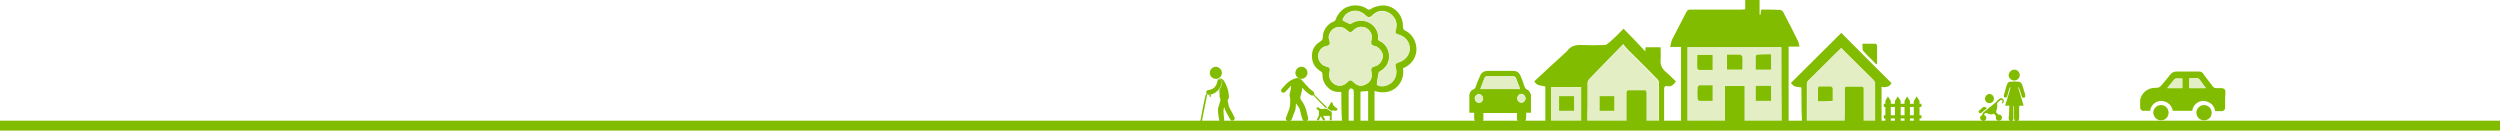
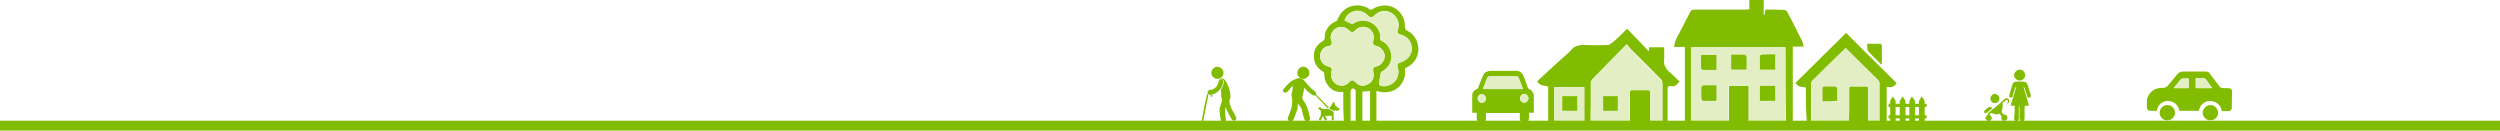
<svg xmlns="http://www.w3.org/2000/svg" version="1.1" id="Layer_1" x="0px" y="0px" viewBox="0 0 783 41" style="enable-background:new 0 0 783 41;" xml:space="preserve">
  <style type="text/css">
	.st0{fill:#82BC00;}
	.st1{fill:#E3EEC5;}
</style>
  <g>
    <g>
      <g>
-         <path class="st0" d="M405.9,32.4c0,0.5-0.1,0.9-0.1,1.4c0,0.2-0.1,0.4-0.1,0.6c-0.4,1-0.8,2-1.1,2.9c-0.1,0.4-0.4,0.6-0.8,0.7     c-0.7,0.1-1.3-0.5-1-1.2c0.2-0.5,0.4-1.1,0.6-1.6c0.5-1.1,0.7-2.2,0.7-3.4c0-0.2,0-0.3,0-0.5c0-0.3,0-0.6-0.1-0.9     c-0.1-0.2-0.1-0.6-0.1-0.8c0.2-0.9,0.4-1.7,0.5-2.6c0,0-0.1,0-0.1-0.1c-0.4,0.5-0.9,0.9-1.3,1.4c-0.2,0.2-0.3,0.4-0.5,0.5     c-0.3,0.3-0.7,0.3-1,0.1c-0.3-0.2-0.4-0.7-0.1-1c1.1-1.3,2.2-2.6,3.9-3.2c1.2-0.5,1.9-0.3,2.7,0.7c0.7,0.8,1.4,1.6,2.2,2.4     c0.3,0.3,0.7,0.5,1,0.8c0.3,0.2,0.5,0.5,0.4,0.9c0,0.1,0.1,0.2,0.2,0.3c1.2,1.2,2.4,2.5,3.7,3.7l0.1,0.1     c-0.1,0.1-0.2,0.2-0.3,0.3c-0.4-0.4-0.8-0.7-1.1-1.1c-0.9-0.9-1.8-1.8-2.7-2.8c-0.1-0.1-0.2-0.2-0.4-0.1c-0.2,0-0.5,0-0.7-0.2     c-0.9-0.6-1.7-1.2-2.3-2c0-0.1-0.1-0.1-0.1-0.2c0,0-0.1,0-0.1,0.1c-0.2,0.9-0.3,1.7-0.6,2.6c-0.1,0.4,0,0.8,0.2,1.1     c1,1.3,1.6,2.8,1.9,4.4c0.1,0.4,0.2,0.7,0.3,1.1c0.1,0.6-0.1,1-0.6,1.2c-0.5,0.1-1-0.1-1.2-0.7c-0.3-0.9-0.5-1.7-0.7-2.6     C407.1,33.8,406.4,33.1,405.9,32.4C406,32.4,406,32.4,405.9,32.4z" />
-         <path class="st0" d="M416.5,36.3c-0.7,0-1.4,0-2.1,0c0.2,0.3,0.3,0.6,0.5,0.9c0.1,0.2,0.1,0.4-0.1,0.5s-0.4,0-0.5-0.2     c-0.2-0.3-0.4-0.7-0.6-1.1c-0.2,0.4-0.4,0.7-0.5,1c-0.1,0.2-0.3,0.4-0.5,0.3c-0.3-0.1-0.2-0.4-0.1-0.6c0-0.1,0.1-0.1,0.1-0.2     c0.5-0.6,0.4-1.4,0.4-2.1c0-0.1-0.1-0.2-0.2-0.3c-0.2-0.1-0.4-0.3-0.5-0.4c-0.1-0.1-0.1-0.3,0-0.4c0-0.1,0.3,0,0.4-0.1     c0,0,0,0,0.1,0c0.4,0.5,1,0.6,1.6,0.5c1-0.2,1.7,0.4,2.5,0.9c0.1,0,0.1,0.2,0.1,0.2c0,0.7,0,1.4,0,2.1c0,0.2-0.1,0.4-0.3,0.4     c-0.3,0-0.4-0.2-0.3-0.4C416.5,37,416.5,36.7,416.5,36.3z" />
-         <path class="st0" d="M407.6,20.9c1,0,1.9,0.8,1.9,1.9c0,1-0.9,1.9-1.9,1.9s-1.9-0.9-1.9-1.9C405.8,21.7,406.6,20.9,407.6,20.9z" />
-         <path class="st0" d="M417.2,34.8c-0.5-0.3-1-0.6-1.5-0.8c0.2-0.3,0.4-0.6,0.6-0.9c0.2-0.3,0.3-0.6,0.5-0.9     c0.1-0.1,0.2-0.2,0.3-0.2c0.1,0,0.3,0.2,0.3,0.3c0,0.7,0.5,1,1,1.4c0.2,0.2,0.6,0.2,0.5,0.6c-0.1,0.3-0.4,0.4-0.8,0.4H418     C417.6,34.5,417.4,34.5,417.2,34.8z" />
+         <path class="st0" d="M406.5,32.4c0,0.5-0.1,0.9-0.1,1.4c0,0.2-0.1,0.4-0.1,0.6c-0.4,1-0.8,2-1.1,2.9c-0.1,0.4-0.4,0.6-0.8,0.7     c-0.7,0.1-1.3-0.5-1-1.2c0.2-0.5,0.4-1.1,0.6-1.6c0.5-1.1,0.7-2.2,0.7-3.4c0-0.2,0-0.3,0-0.5c0-0.3,0-0.6-0.1-0.9     c-0.1-0.2-0.1-0.6-0.1-0.8c0.2-0.9,0.4-1.7,0.5-2.6c0,0-0.1,0-0.1-0.1c-0.4,0.5-0.9,0.9-1.3,1.4c-0.2,0.2-0.3,0.4-0.5,0.5     c-0.3,0.3-0.7,0.3-1,0.1c-0.3-0.2-0.4-0.7-0.1-1c1.1-1.3,2.2-2.6,3.9-3.2c1.2-0.5,1.9-0.3,2.7,0.7c0.7,0.8,1.4,1.6,2.2,2.4     c0.3,0.3,0.7,0.5,1,0.8c0.3,0.2,0.5,0.5,0.4,0.9c0,0.1,0.1,0.2,0.2,0.3c1.2,1.2,2.4,2.5,3.7,3.7l0.1,0.1     c-0.1,0.1-0.2,0.2-0.3,0.3c-0.4-0.4-0.8-0.7-1.1-1.1c-0.9-0.9-1.8-1.8-2.7-2.8c-0.1-0.1-0.2-0.2-0.4-0.1c-0.2,0-0.5,0-0.7-0.2     c-0.9-0.6-1.7-1.2-2.3-2c0-0.1-0.1-0.1-0.1-0.2c0,0-0.1,0-0.1,0.1c-0.2,0.9-0.3,1.7-0.6,2.6c-0.1,0.4,0,0.8,0.2,1.1     c1,1.3,1.6,2.8,1.9,4.4c0.1,0.4,0.2,0.7,0.3,1.1c0.1,0.6-0.1,1-0.6,1.2c-0.5,0.1-1-0.1-1.2-0.7c-0.3-0.9-0.5-1.7-0.7-2.6     C407.7,33.8,407,33.1,406.5,32.4C406.6,32.4,406.6,32.4,406.5,32.4z" />
+         <path class="st0" d="M417.1,36.3c-0.7,0-1.4,0-2.1,0c0.2,0.3,0.3,0.6,0.5,0.9c0.1,0.2,0.1,0.4-0.1,0.5c-0.2,0.1-0.4,0-0.5-0.2     c-0.2-0.3-0.4-0.7-0.6-1.1c-0.2,0.4-0.4,0.7-0.5,1c-0.1,0.2-0.3,0.4-0.5,0.3c-0.3-0.1-0.2-0.4-0.1-0.6c0-0.1,0.1-0.1,0.1-0.2     c0.5-0.6,0.4-1.4,0.4-2.1c0-0.1-0.1-0.2-0.2-0.3c-0.2-0.1-0.4-0.3-0.5-0.4c-0.1-0.1-0.1-0.3,0-0.4c0-0.1,0.3,0,0.4-0.1     c0,0,0,0,0.1,0c0.4,0.5,1,0.6,1.6,0.5c1-0.2,1.7,0.4,2.5,0.9c0.1,0,0.1,0.2,0.1,0.2c0,0.7,0,1.4,0,2.1c0,0.2-0.1,0.4-0.3,0.4     c-0.3,0-0.4-0.2-0.3-0.4C417.1,37,417.1,36.7,417.1,36.3z" />
+         <path class="st0" d="M408.2,20.9c1,0,1.9,0.8,1.9,1.9c0,1-0.9,1.9-1.9,1.9c-1,0-1.9-0.9-1.9-1.9     C406.4,21.7,407.2,20.9,408.2,20.9z" />
+         <path class="st0" d="M417.8,34.8c-0.5-0.3-1-0.6-1.5-0.8c0.2-0.3,0.4-0.6,0.6-0.9c0.2-0.3,0.3-0.6,0.5-0.9     c0.1-0.1,0.2-0.2,0.3-0.2c0.1,0,0.3,0.2,0.3,0.3c0,0.7,0.5,1,1,1.4c0.2,0.2,0.6,0.2,0.5,0.6c-0.1,0.3-0.4,0.4-0.8,0.4h-0.1     C418.2,34.5,418,34.5,417.8,34.8z" />
      </g>
      <g>
-         <path class="st0" d="M564.2,27.4c-2.3-0.3-2.3-0.3-3.3-1.4c5.2-5.2,10.6-10.5,15.8-15.7c5.1,5.2,10.4,10.4,15.7,15.7     c-0.5,1.1-1.6,1.5-3.1,1.2c0,3.8,0,7.4,0,11.1c-8.3,0-16.6,0-24.9,0C564.2,34.7,564.2,31.1,564.2,27.4z M577.7,38.6     c0-0.4,0-2.7,0-3.1c0-2.5,0-5.1,0-7.6c0-0.6,0.2-0.9,0.8-0.8c1.5,0,3,0,4.6,0c0.5,0,0.6,0.2,0.6,0.7c0,2.4,0,4.8,0,7.2     c0,0.6,0,3.1,0,3.7c1.3,0,2.4,0,3.5,0c0-3.6,0-9.1,0-12.6c0-0.3-0.3-0.7-0.5-1c-3.1-3.2-6.3-6.3-9.5-9.4     c-0.2-0.2-0.4-0.4-0.6-0.6c-3.4,3.5-6.9,6.9-10.4,10.3c-0.2,0.2-0.2,0.6-0.3,0.9c0,1.8,0,3.6,0,5.3s0,5.4,0,7.1     C569.9,38.6,573.6,38.6,577.7,38.6z" />
-         <path class="st0" d="M587.6,20.1c-1.3-1.4-2.8-2.7-4-4.1c-0.4-0.5-0.2-1.4-0.3-2.3c1.5,0,2.9,0,4.2,0c0.1,0,0.4,0.4,0.4,0.6     c0,1.9,0,3.8,0,5.7C587.8,20.1,587.7,20.1,587.6,20.1z" />
-         <path class="st1" d="M577.7,38.6c-3.9,0-7.7,0-11.7,0c0-1.7,0-5.4,0-7.1c0-1.8,0-3.6,0-5.3c0-0.3,0.1-0.7,0.3-0.9     c3.4-3.4,6.8-6.9,10.4-10.3c0.3,0.2,0.5,0.4,0.6,0.6c3.1,3.1,6.3,6.3,9.5,9.4c0.3,0.3,0.5,0.6,0.5,1c0,3.5,0,9,0,12.6     c-1.2,0-2.3,0-3.5,0c0-0.5,0-3.1,0-3.7c0-2.4,0-4.8,0-7.2c0-0.5-0.2-0.7-0.6-0.7c-1.5,0-3.1,0-4.6,0c-0.7,0-0.8,0.2-0.8,0.8     c0,2.5,0,5.1,0,7.6C577.7,35.9,577.7,38.2,577.7,38.6z M569.4,31.7c1.6,0,3.1,0,4.6,0c0-1.4,0-2.7,0-4c0-0.2-0.4-0.5-0.6-0.5     c-1.1-0.1-2.3,0-3.4,0c-0.5,0-0.6,0.2-0.6,0.7C569.4,29,569.4,30.3,569.4,31.7z" />
-         <path class="st0" d="M569.4,31.7c0-1.3,0-2.6,0-3.9c0-0.5,0.1-0.7,0.6-0.7c1.1,0,2.3,0,3.4,0c0.2,0,0.5,0.3,0.6,0.5     c0,1.3,0,2.6,0,4C572.5,31.7,571,31.7,569.4,31.7z" />
+         <path class="st0" d="M565.6,27.4c-2.3-0.3-2.3-0.3-3.3-1.4c5.2-5.2,10.7-10.5,15.9-15.7c5.1,5.2,10.5,10.4,15.8,15.7     c-0.5,1.1-1.6,1.5-3.1,1.2c0,3.8,0,7.4,0,11.1c-8.3,0-16.7,0-25,0C565.6,34.7,565.6,31.1,565.6,27.4z M579.1,38.6     c0-0.4,0-2.7,0-3.1c0-2.5,0-5.1,0-7.6c0-0.6,0.2-0.9,0.8-0.8c1.5,0,3,0,4.6,0c0.5,0,0.6,0.2,0.6,0.7c0,2.4,0,4.8,0,7.2     c0,0.6,0,3.1,0,3.7c1.3,0,2.4,0,3.5,0c0-3.6,0-9.1,0-12.6c0-0.3-0.3-0.7-0.5-1c-3.1-3.2-6.3-6.3-9.5-9.4     c-0.2-0.2-0.4-0.4-0.6-0.6c-3.4,3.5-6.9,6.9-10.5,10.3c-0.2,0.2-0.2,0.6-0.3,0.9c0,1.8,0,3.6,0,5.3s0,5.4,0,7.1     C571.3,38.6,575,38.6,579.1,38.6z" />
+         <path class="st0" d="M589.1,20.1c-1.3-1.4-2.8-2.7-4-4.1c-0.4-0.5-0.2-1.4-0.3-2.3c1.5,0,2.9,0,4.2,0c0.1,0,0.4,0.4,0.4,0.6     c0,1.9,0,3.8,0,5.7C589.3,20.1,589.2,20.1,589.1,20.1z" />
+         <path class="st1" d="M579.1,38.6c-3.9,0-7.7,0-11.8,0c0-1.7,0-5.4,0-7.1c0-1.8,0-3.6,0-5.3c0-0.3,0.1-0.7,0.3-0.9     c3.4-3.4,6.8-6.9,10.5-10.3c0.3,0.2,0.5,0.4,0.6,0.6c3.1,3.1,6.3,6.3,9.5,9.4c0.3,0.3,0.5,0.6,0.5,1c0,3.5,0,9,0,12.6     c-1.2,0-2.3,0-3.5,0c0-0.5,0-3.1,0-3.7c0-2.4,0-4.8,0-7.2c0-0.5-0.2-0.7-0.6-0.7c-1.5,0-3.1,0-4.6,0c-0.7,0-0.8,0.2-0.8,0.8     c0,2.5,0,5.1,0,7.6C579.1,35.9,579.1,38.2,579.1,38.6z M570.8,31.7c1.6,0,3.1,0,4.6,0c0-1.4,0-2.7,0-4c0-0.2-0.4-0.5-0.6-0.5     c-1.1-0.1-2.3,0-3.4,0c-0.5,0-0.6,0.2-0.6,0.7C570.8,29,570.8,30.3,570.8,31.7z" />
+         <path class="st0" d="M570.8,31.7c0-1.3,0-2.6,0-3.9c0-0.5,0.1-0.7,0.6-0.7c1.1,0,2.3,0,3.4,0c0.2,0,0.5,0.3,0.6,0.5     c0,1.3,0,2.6,0,4C573.9,31.7,572.4,31.7,570.8,31.7z" />
      </g>
      <g>
-         <path class="st0" d="M508.5,9c2.3,2.3,4.5,4.6,6.8,7.1c0-0.5,0.1-0.9,0.1-1.3c1.5,0,3,0,4.7,0c0,1.3,0.1,2.6,0,3.9     c-0.2,1.6,0.5,2.8,1.6,3.8c1.1,0.9,2.1,2,3.2,3c-0.7,1-1.4,1.7-2.6,1.5c-0.9-0.2-1.1,0.2-1.1,1.1c0,3.4,0,6.8,0,10.2     c0,0.1,0,0.2,0,0.4c-12.4,0-24.7,0-37.2,0c0-3.9,0-7.7,0-11.6c-2.6-0.5-2.6-0.5-3.5-1.6c3.3-3.1,6.7-6.2,10.1-9.3     c0.1-0.1,0.1-0.1,0.2-0.2c1.1-1.6,2.7-2,4.6-1.9c2.4,0.1,4.8,0.1,7.1,0c0.4,0,0.8-0.2,1-0.4C505.3,12.3,506.8,10.7,508.5,9z      M497.2,38.9c4.1,0,8.1,0,12.2,0c0-2.7,0-7.3,0-9.9c0-0.7,0.2-0.9,0.9-0.9c1.5,0,3.1,0.1,4.6,0c0.7,0,0.9,0.3,0.9,0.9     c0,2.2,0,4.3,0,6.5c0,0.4,0,2.9,0,3.3c1.3,0,2.5,0,3.8,0c0-0.3,0-2.6,0-2.9c0-3.3,0-6.6,0-9.9c0-0.5-0.3-1-0.6-1.3     c-3-3.1-6.1-6.1-9.1-9.1c-0.5-0.5-0.9-1-1.5-1.8c-3.6,3.7-7.1,7.3-10.6,10.9c-0.3,0.3-0.5,0.8-0.5,1.1c0,2.3,0,4.6,0,6.9     C497.2,34.2,497.2,37.5,497.2,38.9z M495.2,38.9c0-3.2,0-8.4,0-11.6c-3.1,0-6.2,0-9.4,0c0,3.2,0,8.4,0,11.6     C489,38.9,492.1,38.9,495.2,38.9z" />
-         <path class="st1" d="M497.2,38.9c0-1.4,0-4.7,0-6c0-2.3,0-4.6,0-6.9c0-0.4,0.2-0.9,0.5-1.1c3.4-3.6,6.9-7.1,10.6-10.9     c0.6,0.7,1,1.3,1.5,1.8c3,3,6.1,6.1,9.1,9.1c0.3,0.3,0.6,0.9,0.6,1.3c0,3.3,0,6.6,0,9.9c0,0.3,0,2.5,0,2.9c-1.3,0-2.5,0-3.8,0     c0-0.5,0-2.9,0-3.3c0-2.2,0-4.3,0-6.5c0-0.7-0.2-1-0.9-0.9c-1.5,0-3.1,0-4.6,0c-0.7,0-0.9,0.2-0.9,0.9c0,2.6,0,7.2,0,9.9     C505.4,38.9,501.5,38.9,497.2,38.9z M505.6,34.7c0-1.6,0-3.1,0-4.6c-1.6,0-3.1,0-4.6,0c0,1.6,0,3.1,0,4.6     C502.6,34.7,504.1,34.7,505.6,34.7z" />
-         <path class="st1" d="M495.2,38.9c-3.1,0-6.2,0-9.4,0c0-3.2,0-8.4,0-11.6c3.1,0,6.2,0,9.4,0C495.2,30.6,495.2,35.7,495.2,38.9z      M488.3,34.7c1.6,0,3.1,0,4.7,0c0-1.6,0-3.1,0-4.6c-1.6,0-3.1,0-4.7,0C488.3,31.6,488.3,33.1,488.3,34.7z" />
-         <path class="st0" d="M505.6,34.7c-1.5,0-3,0-4.6,0c0-1.5,0-3,0-4.6c1.5,0,3,0,4.6,0C505.6,31.6,505.6,33.1,505.6,34.7z" />
-         <path class="st0" d="M488.3,34.7c0-1.6,0-3,0-4.6c1.6,0,3.1,0,4.7,0c0,1.5,0,3,0,4.6C491.4,34.7,489.8,34.7,488.3,34.7z" />
+         <path class="st0" d="M509.6,9c2.3,2.3,4.5,4.6,6.8,7.1c0-0.5,0.1-0.9,0.1-1.3c1.5,0,3,0,4.7,0c0,1.3,0.1,2.6,0,3.9     c-0.2,1.6,0.5,2.8,1.6,3.8c1.1,0.9,2.1,2,3.2,3c-0.7,1-1.4,1.7-2.6,1.5c-0.9-0.2-1.1,0.2-1.1,1.1c0,3.4,0,6.8,0,10.2     c0,0.1,0,0.2,0,0.4c-12.5,0-24.8,0-37.4,0c0-3.9,0-7.7,0-11.6c-2.6-0.5-2.6-0.5-3.5-1.6c3.3-3.1,6.7-6.2,10.2-9.3     c0.1-0.1,0.1-0.1,0.2-0.2c1.1-1.6,2.7-2,4.6-1.9c2.4,0.1,4.8,0.1,7.1,0c0.4,0,0.8-0.2,1-0.4C506.4,12.3,507.9,10.7,509.6,9z      M498.2,38.9c4.1,0,8.1,0,12.3,0c0-2.7,0-7.3,0-9.9c0-0.7,0.2-0.9,0.9-0.9c1.5,0,3.1,0.1,4.6,0c0.7,0,0.9,0.3,0.9,0.9     c0,2.2,0,4.3,0,6.5c0,0.4,0,2.9,0,3.3c1.3,0,2.5,0,3.8,0c0-0.3,0-2.6,0-2.9c0-3.3,0-6.6,0-9.9c0-0.5-0.3-1-0.6-1.3     c-3-3.1-6.1-6.1-9.1-9.1c-0.5-0.5-0.9-1-1.5-1.8c-3.6,3.7-7.1,7.3-10.7,10.9c-0.3,0.3-0.5,0.8-0.5,1.1c0,2.3,0,4.6,0,6.9     C498.2,34.2,498.2,37.5,498.2,38.9z M496.2,38.9c0-3.2,0-8.4,0-11.6c-3.1,0-6.2,0-9.4,0c0,3.2,0,8.4,0,11.6     C490,38.9,493.1,38.9,496.2,38.9z" />
+         <path class="st1" d="M498.2,38.9c0-1.4,0-4.7,0-6c0-2.3,0-4.6,0-6.9c0-0.4,0.2-0.9,0.5-1.1c3.4-3.6,6.9-7.1,10.7-10.9     c0.6,0.7,1,1.3,1.5,1.8c3,3,6.1,6.1,9.1,9.1c0.3,0.3,0.6,0.9,0.6,1.3c0,3.3,0,6.6,0,9.9c0,0.3,0,2.5,0,2.9c-1.3,0-2.5,0-3.8,0     c0-0.5,0-2.9,0-3.3c0-2.2,0-4.3,0-6.5c0-0.7-0.2-1-0.9-0.9c-1.5,0-3.1,0-4.6,0c-0.7,0-0.9,0.2-0.9,0.9c0,2.6,0,7.2,0,9.9     C506.5,38.9,502.6,38.9,498.2,38.9z M506.7,34.7c0-1.6,0-3.1,0-4.6c-1.6,0-3.1,0-4.6,0c0,1.6,0,3.1,0,4.6     C503.7,34.7,505.2,34.7,506.7,34.7z" />
+         <path class="st1" d="M496.2,38.9c-3.1,0-6.2,0-9.4,0c0-3.2,0-8.4,0-11.6c3.1,0,6.2,0,9.4,0C496.2,30.6,496.2,35.7,496.2,38.9z      M489.3,34.7c1.6,0,3.1,0,4.7,0c0-1.6,0-3.1,0-4.6c-1.6,0-3.1,0-4.7,0C489.3,31.6,489.3,33.1,489.3,34.7z" />
+         <path class="st0" d="M506.7,34.7c-1.5,0-3,0-4.6,0c0-1.5,0-3,0-4.6c1.5,0,3,0,4.6,0C506.7,31.6,506.7,33.1,506.7,34.7z" />
+         <path class="st0" d="M489.3,34.7c0-1.6,0-3,0-4.6c1.6,0,3.1,0,4.7,0c0,1.5,0,3,0,4.6C492.4,34.7,490.8,34.7,489.3,34.7z" />
      </g>
      <g>
-         <path class="st0" d="M526.5,38.2c0-7.8,0-15.6,0-23.5c-1.1,0-2.1,0-3.4,0c0.2-0.9,0.3-1.6,0.6-2.3c1.5-2.9,3-5.8,4.5-8.7     c0.3-0.5,0.6-0.7,1.2-0.7c5.2,0,10.5,0,15.7,0c0.5,0,1,0,1.5-0.1c0-1,0-1.9,0-2.9c1.5,0,2.9,0,4.5,0c0,1.5,0,3.1,0,4.6     c0.1,0,0.2,0,0.3,0c0-0.3,0.1-0.7,0.1-1c0-0.5,0.2-0.7,0.7-0.6c1.8,0,3.5,0,5.3,0.1c0.3,0,0.7,0.3,0.9,0.5c1.6,3,3.2,6.1,4.7,9.2     c0.3,0.5,0.3,1.1,0.5,1.8c-1.2,0-2.3,0-3.4,0c0,7.9,0,15.7,0,23.5C548.9,38.2,537.8,38.2,526.5,38.2z M557.9,14.8     c-9.9,0-19.5,0-29.3,0c0,7.1,0,16.2,0,23.3c3.8,0,7.6,0,11.6,0c0-3.1,0-8.2,0-11.2c2.1,0,4.2,0,6.3,0c0,3.1,0,8.2,0,11.3     c3.8,0,7.6,0,11.5,0C557.9,31,557.9,21.9,557.9,14.8z" />
-         <path class="st1" d="M557.9,14.8c0,7.1,0,16.2,0,23.4c-3.8,0-7.6,0-11.5,0c0-3.1,0-8.2,0-11.3c-2.1,0-4.1,0-6.3,0     c0,3,0,8.1,0,11.2c-3.9,0-7.7,0-11.6,0c0-7.1,0-16.2,0-23.3C538.3,14.8,548,14.8,557.9,14.8z M549.9,31.6c1.6,0,3.2,0,4.8,0     c0-1.6,0-3.2,0-4.7c-1.6,0-3.2,0-4.8,0C549.9,28.4,549.9,29.9,549.9,31.6z M554.7,17c-1.5,0-2.9,0-4.3,0c-0.2,0-0.5,0.3-0.5,0.4     c0,1.4,0,2.9,0,4.3c1.7,0,3.3,0,4.8,0C554.7,20.2,554.7,18.7,554.7,17z M540.9,21.8c1.6,0,3.2,0,4.8,0c0-1.4,0-2.7,0-4.1     c0-0.2-0.4-0.6-0.7-0.6c-1.4-0.1-2.7,0-4.1,0C540.9,18.7,540.9,20.2,540.9,21.8z M536.4,21.9c0-1.6,0-3.1,0-4.7     c-1.6,0-3.2,0-4.8,0c0,1.5,0,2.8,0,4.2c0,0.2,0.4,0.5,0.6,0.5C533.6,21.9,535,21.9,536.4,21.9z M536.4,31.6c0-1.7,0-3.3,0-4.9     c-1.5,0-2.8,0-4.2,0c-0.2,0-0.5,0.4-0.5,0.6c-0.1,1.2-0.1,2.5,0,3.7c0,0.2,0.4,0.6,0.6,0.6C533.6,31.7,535,31.6,536.4,31.6z" />
-         <path class="st0" d="M549.9,31.6c0-1.6,0-3.1,0-4.7c1.6,0,3.1,0,4.8,0c0,1.5,0,3.1,0,4.7C553.1,31.6,551.5,31.6,549.9,31.6z" />
-         <path class="st0" d="M554.7,17c0,1.6,0,3.2,0,4.8c-1.6,0-3.1,0-4.8,0c0-1.4,0-2.9,0-4.3c0-0.1,0.3-0.4,0.5-0.4     C551.8,17,553.2,17,554.7,17z" />
-         <path class="st0" d="M540.9,21.8c0-1.6,0-3.1,0-4.7c1.4,0,2.8,0,4.1,0c0.2,0,0.6,0.4,0.7,0.6c0.1,1.3,0,2.7,0,4.1     C544.1,21.8,542.6,21.8,540.9,21.8z" />
-         <path class="st0" d="M536.4,21.9c-1.5,0-2.8,0-4.2,0c-0.2,0-0.6-0.3-0.6-0.5c-0.1-1.4,0-2.8,0-4.2c1.7,0,3.2,0,4.8,0     C536.4,18.7,536.4,20.2,536.4,21.9z" />
-         <path class="st0" d="M536.4,31.6c-1.4,0-2.8,0-4.1,0c-0.2,0-0.6-0.4-0.6-0.6c-0.1-1.2-0.1-2.5,0-3.7c0-0.2,0.4-0.5,0.5-0.6     c1.4,0,2.8,0,4.2,0C536.4,28.4,536.4,29.9,536.4,31.6z" />
+         <path class="st0" d="M527.7,38.2c0-7.8,0-15.6,0-23.5c-1.1,0-2.1,0-3.4,0c0.2-0.9,0.3-1.6,0.6-2.3c1.5-2.9,3-5.8,4.5-8.7     c0.3-0.5,0.6-0.7,1.2-0.7c5.2,0,10.6,0,15.8,0c0.5,0,1,0,1.5-0.1c0-1,0-1.9,0-2.9c1.5,0,2.9,0,4.5,0c0,1.5,0,3.1,0,4.6     c0.1,0,0.2,0,0.3,0c0-0.3,0.1-0.7,0.1-1c0-0.5,0.2-0.7,0.7-0.6c1.8,0,3.5,0,5.3,0.1c0.3,0,0.7,0.3,0.9,0.5c1.6,3,3.2,6.1,4.7,9.2     c0.3,0.5,0.3,1.1,0.5,1.8c-1.2,0-2.3,0-3.4,0c0,7.9,0,15.7,0,23.5C550.2,38.2,539,38.2,527.7,38.2z M559.2,14.8     c-10,0-19.6,0-29.4,0c0,7.1,0,16.2,0,23.3c3.8,0,7.6,0,11.7,0c0-3.1,0-8.2,0-11.2c2.1,0,4.2,0,6.3,0c0,3.1,0,8.2,0,11.3     c3.8,0,7.6,0,11.6,0C559.2,31,559.2,21.9,559.2,14.8z" />
+         <path class="st1" d="M559.2,14.8c0,7.1,0,16.2,0,23.4c-3.8,0-7.6,0-11.6,0c0-3.1,0-8.2,0-11.3c-2.1,0-4.1,0-6.3,0     c0,3,0,8.1,0,11.2c-3.9,0-7.7,0-11.7,0c0-7.1,0-16.2,0-23.3C539.5,14.8,549.3,14.8,559.2,14.8z M551.2,31.6c1.6,0,3.2,0,4.8,0     c0-1.6,0-3.2,0-4.7c-1.6,0-3.2,0-4.8,0C551.2,28.4,551.2,29.9,551.2,31.6z M556,17c-1.5,0-2.9,0-4.3,0c-0.2,0-0.5,0.3-0.5,0.4     c0,1.4,0,2.9,0,4.3c1.7,0,3.3,0,4.8,0C556,20.2,556,18.7,556,17z M542.2,21.8c1.6,0,3.2,0,4.8,0c0-1.4,0-2.7,0-4.1     c0-0.2-0.4-0.6-0.7-0.6c-1.4-0.1-2.7,0-4.1,0C542.2,18.7,542.2,20.2,542.2,21.8z M537.6,21.9c0-1.6,0-3.1,0-4.7     c-1.6,0-3.2,0-4.8,0c0,1.5,0,2.8,0,4.2c0,0.2,0.4,0.5,0.6,0.5C534.8,21.9,536.2,21.9,537.6,21.9z M537.6,31.6c0-1.7,0-3.3,0-4.9     c-1.5,0-2.8,0-4.2,0c-0.2,0-0.5,0.4-0.5,0.6c-0.1,1.2-0.1,2.5,0,3.7c0,0.2,0.4,0.6,0.6,0.6C534.8,31.7,536.2,31.6,537.6,31.6z" />
+         <path class="st0" d="M551.2,31.6c0-1.6,0-3.1,0-4.7c1.6,0,3.1,0,4.8,0c0,1.5,0,3.1,0,4.7C554.4,31.6,552.8,31.6,551.2,31.6z" />
+         <path class="st0" d="M556,17c0,1.6,0,3.2,0,4.8c-1.6,0-3.1,0-4.8,0c0-1.4,0-2.9,0-4.3c0-0.1,0.3-0.4,0.5-0.4     C553.1,17,554.5,17,556,17z" />
+         <path class="st0" d="M542.2,21.8c0-1.6,0-3.1,0-4.7c1.4,0,2.8,0,4.1,0c0.2,0,0.6,0.4,0.7,0.6c0.1,1.3,0,2.7,0,4.1     C545.4,21.8,543.9,21.8,542.2,21.8z" />
+         <path class="st0" d="M537.6,21.9c-1.5,0-2.8,0-4.2,0c-0.2,0-0.6-0.3-0.6-0.5c-0.1-1.4,0-2.8,0-4.2c1.7,0,3.2,0,4.8,0     C537.6,18.7,537.6,20.2,537.6,21.9z" />
+         <path class="st0" d="M537.6,31.6c-1.4,0-2.8,0-4.1,0c-0.2,0-0.6-0.4-0.6-0.6c-0.1-1.2-0.1-2.5,0-3.7c0-0.2,0.4-0.5,0.5-0.6     c1.4,0,2.8,0,4.2,0C537.6,28.4,537.6,29.9,537.6,31.6z" />
      </g>
      <g>
-         <path class="st0" d="M460.2,35.3c0-1.9,0-3.7,0-5.6c0-0.1,0.1-0.3,0.1-0.4c0.2-0.7,0.6-1.1,1.3-1.4c0.3-0.1,0.4-0.2,0.5-0.5     c0.4-1.2,0.9-2.4,1.4-3.5c0.4-1.1,1.1-1.6,2.4-1.7c2.7,0,5.4,0,8,0c1.2,0,1.9,0.5,2.4,1.7c0.4,1,0.8,2,1.1,3c0.2,0.5,0.3,1,1,1.2     c0.1,0,0.3,0.2,0.4,0.3c0.3,0.4,0.5,0.8,0.7,1.2c0,1.9,0,3.8,0,5.7c-0.5,0-1,0-1.5,0c0,0.4,0,0.6,0,0.9c0,0.4,0,0.8-0.1,1.2     c-0.1,0.9-1.1,1.4-1.9,1c-0.7-0.3-0.9-0.8-0.9-1.5c0-0.5,0-1,0-1.5c-3.5,0-6.9,0-10.5,0c0,0.6,0,1.3,0,1.9c0,0.6-0.4,1-1,1.2     c-0.5,0.2-1,0.1-1.4-0.3c-0.4-0.4-0.5-0.8-0.5-1.4c0-0.5,0-1,0-1.5C461.2,35.3,460.7,35.3,460.2,35.3z M476.1,27.9     c-0.4-1.1-0.8-2.2-1.2-3.2c-0.2-0.6-0.4-0.8-1.1-0.8c-2.6,0-5.2,0-7.8,0c-0.7,0-0.9,0.1-1.1,0.8c-0.4,1-0.7,1.9-1.1,2.9     c0,0.1-0.1,0.2-0.1,0.3C467.9,27.9,472,27.9,476.1,27.9z M463.2,32.2c0.7,0,1.3-0.6,1.3-1.3c0-0.7-0.6-1.4-1.3-1.4     c-0.7,0-1.3,0.6-1.3,1.3C461.9,31.5,462.5,32.2,463.2,32.2z M477.8,30.8c0-0.7-0.6-1.4-1.3-1.4c-0.7,0-1.3,0.6-1.3,1.4     c0,0.7,0.6,1.3,1.3,1.3C477.2,32.2,477.8,31.5,477.8,30.8z" />
-         <path class="st1" d="M476.1,27.9c-4.2,0-8.3,0-12.5,0c0-0.1,0.1-0.2,0.1-0.3c0.4-1,0.7-1.9,1.1-2.9c0.2-0.6,0.4-0.8,1.1-0.8     c2.6,0,5.2,0,7.8,0c0.7,0,0.9,0.1,1.1,0.8C475.3,25.7,475.7,26.8,476.1,27.9z" />
-         <path class="st1" d="M463.2,32.2c-0.7,0-1.3-0.6-1.3-1.4c0-0.7,0.6-1.3,1.3-1.3c0.7,0,1.3,0.6,1.3,1.4     C464.6,31.6,463.9,32.2,463.2,32.2z" />
-         <path class="st1" d="M477.8,30.8c0,0.7-0.6,1.4-1.3,1.4c-0.7,0-1.3-0.6-1.3-1.3c0-0.7,0.6-1.4,1.3-1.4     C477.2,29.4,477.8,30.1,477.8,30.8z" />
+         <path class="st0" d="M461.1,35.3c0-1.9,0-3.7,0-5.6c0-0.1,0.1-0.3,0.1-0.4c0.2-0.7,0.6-1.1,1.3-1.4c0.3-0.1,0.4-0.2,0.5-0.5     c0.4-1.2,0.9-2.4,1.4-3.5c0.4-1.1,1.1-1.6,2.4-1.7c2.7,0,5.4,0,8,0c1.2,0,1.9,0.5,2.4,1.7c0.4,1,0.8,2,1.1,3c0.2,0.5,0.3,1,1,1.2     c0.1,0,0.3,0.2,0.4,0.3c0.3,0.4,0.5,0.8,0.7,1.2c0,1.9,0,3.8,0,5.7c-0.5,0-1,0-1.5,0c0,0.4,0,0.6,0,0.9c0,0.4,0,0.8-0.1,1.2     c-0.1,0.9-1.1,1.4-1.9,1c-0.7-0.3-0.9-0.8-0.9-1.5c0-0.5,0-1,0-1.5c-3.5,0-6.9,0-10.6,0c0,0.6,0,1.3,0,1.9c0,0.6-0.4,1-1,1.2     c-0.5,0.2-1,0.1-1.4-0.3c-0.4-0.4-0.5-0.8-0.5-1.4c0-0.5,0-1,0-1.5C462.1,35.3,461.6,35.3,461.1,35.3z M477,27.9     c-0.4-1.1-0.8-2.2-1.2-3.2c-0.2-0.6-0.4-0.8-1.1-0.8c-2.6,0-5.2,0-7.8,0c-0.7,0-0.9,0.1-1.1,0.8c-0.4,1-0.7,1.9-1.1,2.9     c0,0.1-0.1,0.2-0.1,0.3C468.8,27.9,472.9,27.9,477,27.9z M464.1,32.2c0.7,0,1.3-0.6,1.3-1.3c0-0.7-0.6-1.4-1.3-1.4     c-0.7,0-1.3,0.6-1.3,1.3C462.8,31.5,463.4,32.2,464.1,32.2z M478.7,30.8c0-0.7-0.6-1.4-1.3-1.4c-0.7,0-1.3,0.6-1.3,1.4     c0,0.7,0.6,1.3,1.3,1.3C478.1,32.2,478.7,31.5,478.7,30.8z" />
+         <path class="st1" d="M477,27.9c-4.2,0-8.3,0-12.6,0c0-0.1,0.1-0.2,0.1-0.3c0.4-1,0.7-1.9,1.1-2.9c0.2-0.6,0.4-0.8,1.1-0.8     c2.6,0,5.2,0,7.8,0c0.7,0,0.9,0.1,1.1,0.8C476.2,25.7,476.6,26.8,477,27.9z" />
+         <path class="st1" d="M464.1,32.2c-0.7,0-1.3-0.6-1.3-1.4c0-0.7,0.6-1.3,1.3-1.3s1.3,0.6,1.3,1.4     C465.5,31.6,464.8,32.2,464.1,32.2z" />
+         <path class="st1" d="M478.7,30.8c0,0.7-0.6,1.4-1.3,1.4c-0.7,0-1.3-0.6-1.3-1.3c0-0.7,0.6-1.4,1.3-1.4     C478.1,29.4,478.7,30.1,478.7,30.8z" />
      </g>
      <g>
-         <path class="st0" d="M696.9,34c-0.2,0.6-0.7,0.9-1.3,0.8c-0.6,0-1.2,0-1.8,0c-0.2-1.1-0.7-2-1.7-2.6c-0.7-0.4-1.4-0.6-2.2-0.6     c-1.4,0.1-3,1.1-3.3,3.1c-2,0-4.1,0-6.1,0c-0.2-1.1-0.7-1.9-1.6-2.5c-0.7-0.4-1.4-0.6-2.2-0.6c-1.4,0.1-3,1.1-3.3,3.1     c-0.7,0-1.5,0-2.2,0c-0.5,0-0.7-0.4-0.9-0.8c0-0.8,0-1.7,0-2.5c0,0,0,0,0-0.1c0.3-1.4,1.1-2.5,2.3-3.2c0.9-0.5,1.9-0.6,2.9-0.6     c0.5,0,0.9-0.2,1.3-0.6c1-1.2,2-2.3,2.9-3.5c0.5-0.7,1.2-1,2.1-1c2.2,0,4.5,0,6.7,0c0.2,0,0.3,0,0.5,0c0.4,0.1,0.7,0.2,0.9,0.5     c0.2,0.2,0.3,0.4,0.5,0.7c0.9,1.1,1.7,2.3,2.6,3.4c0.3,0.4,0.6,0.6,1.1,0.6s1,0,1.6,0s1.1,0.2,1.3,0.8     C696.9,30.3,696.9,32.2,696.9,34z M690.8,27.5c-0.6-0.9-1.3-1.7-1.9-2.6c-0.2-0.2-0.4-0.4-0.7-0.4c-0.8,0-1.6,0-2.5,0     c0,1,0,2,0,3.1c1.7,0,3.5,0,5.2,0C690.9,27.6,690.9,27.5,690.8,27.5z M683.5,24.8c0-0.1,0-0.2,0-0.2c-0.6,0-1.3,0-1.9,0     c-0.3,0-0.5,0.2-0.7,0.4c-0.7,0.9-1.4,1.7-2.1,2.6c1.6,0,3.1,0,4.7,0C683.5,26.7,683.5,25.8,683.5,24.8z" />
-         <path class="st1" d="M690.9,27.6c0-0.1-0.1-0.1-0.1-0.1c-0.6-0.9-1.3-1.7-1.9-2.6c-0.2-0.2-0.4-0.4-0.7-0.4c-0.8,0-1.6,0-2.5,0     c0,1,0,2,0,3.1C687.4,27.6,689.1,27.6,690.9,27.6z" />
-         <path class="st1" d="M683.5,27.6c0-0.9,0-1.9,0-2.8c0-0.1,0-0.2,0-0.2c-0.6,0-1.3,0-1.9,0c-0.3,0-0.5,0.2-0.7,0.4     c-0.7,0.9-1.4,1.7-2.1,2.6C680.4,27.6,681.9,27.6,683.5,27.6z" />
-         <path class="st0" d="M676.8,37.7c1.3,0,2.4-1,2.4-2.4c0-1.3-1-2.4-2.4-2.4c-1.3,0-2.4,1.1-2.4,2.4     C674.5,36.6,675.5,37.7,676.8,37.7z" />
-         <path class="st0" d="M690.3,37.7c1.3,0,2.4-1,2.4-2.4c0-1.3-1.1-2.4-2.4-2.4c-1.3,0-2.4,1.1-2.4,2.4S689,37.7,690.3,37.7z" />
+         <path class="st0" d="M699,34c-0.2,0.6-0.7,0.9-1.3,0.8c-0.6,0-1.2,0-1.8,0c-0.2-1.1-0.7-2-1.7-2.6c-0.7-0.4-1.4-0.6-2.2-0.6     c-1.4,0.1-3,1.1-3.3,3.1c-2,0-4.1,0-6.1,0c-0.2-1.1-0.7-1.9-1.6-2.5c-0.7-0.4-1.4-0.6-2.2-0.6c-1.4,0.1-3,1.1-3.3,3.1     c-0.7,0-1.5,0-2.2,0c-0.5,0-0.7-0.4-0.9-0.8c0-0.8,0-1.7,0-2.5c0,0,0,0,0-0.1c0.3-1.4,1.1-2.5,2.3-3.2c0.9-0.5,1.9-0.6,2.9-0.6     c0.5,0,0.9-0.2,1.3-0.6c1-1.2,2-2.3,2.9-3.5c0.5-0.7,1.2-1,2.1-1c2.2,0,4.5,0,6.7,0c0.2,0,0.3,0,0.5,0c0.4,0.1,0.7,0.2,0.9,0.5     c0.2,0.2,0.3,0.4,0.5,0.7c0.9,1.1,1.7,2.3,2.6,3.4c0.3,0.4,0.6,0.6,1.1,0.6s1,0,1.6,0s1.1,0.2,1.3,0.8C699,30.3,699,32.2,699,34z      M692.8,27.5c-0.6-0.9-1.3-1.7-1.9-2.6c-0.2-0.2-0.4-0.4-0.7-0.4c-0.8,0-1.6,0-2.5,0c0,1,0,2,0,3.1c1.7,0,3.5,0,5.2,0     C692.9,27.6,692.9,27.5,692.8,27.5z M685.5,24.8c0-0.1,0-0.2,0-0.2c-0.6,0-1.3,0-1.9,0c-0.3,0-0.5,0.2-0.7,0.4     c-0.7,0.9-1.4,1.7-2.1,2.6c1.6,0,3.1,0,4.7,0C685.5,26.7,685.5,25.8,685.5,24.8z" />
+         <path class="st1" d="M692.9,27.6c0-0.1-0.1-0.1-0.1-0.1c-0.6-0.9-1.3-1.7-1.9-2.6c-0.2-0.2-0.4-0.4-0.7-0.4c-0.8,0-1.6,0-2.5,0     c0,1,0,2,0,3.1C689.4,27.6,691.1,27.6,692.9,27.6z" />
+         <path class="st1" d="M685.5,27.6c0-0.9,0-1.9,0-2.8c0-0.1,0-0.2,0-0.2c-0.6,0-1.3,0-1.9,0c-0.3,0-0.5,0.2-0.7,0.4     c-0.7,0.9-1.4,1.7-2.1,2.6C682.4,27.6,683.9,27.6,685.5,27.6z" />
+         <path class="st0" d="M678.8,37.7c1.3,0,2.4-1,2.4-2.4c0-1.3-1-2.4-2.4-2.4c-1.3,0-2.4,1.1-2.4,2.4     C676.4,36.6,677.4,37.7,678.8,37.7z" />
+         <path class="st0" d="M692.3,37.7c1.3,0,2.4-1,2.4-2.4c0-1.3-1.1-2.4-2.4-2.4s-2.4,1.1-2.4,2.4S691,37.7,692.3,37.7z" />
      </g>
      <g>
-         <path class="st0" d="M629.3,33.1c-0.4,0-0.8,0-1.3,0c0.6-1.9,1.2-3.8,1.7-5.7c0,0-0.1,0-0.1-0.1c-0.1,0.1-0.2,0.2-0.2,0.3     c-0.3,0.8-0.5,1.6-0.7,2.4c0,0.1-0.1,0.2-0.1,0.3c-0.1,0.2-0.4,0.3-0.6,0.3s-0.4-0.3-0.4-0.5c0-0.1,0-0.2,0-0.3     c0.3-1,0.6-2,0.9-3.1c0.2-0.5,0.4-1.1,1.1-1.1c0.9-0.1,1.8-0.1,2.7,0c0.6,0,0.9,0.6,1.1,1.1c0.2,0.8,0.5,1.5,0.7,2.3     c0.1,0.3,0.2,0.5,0.2,0.8c0.1,0.4,0,0.7-0.4,0.8c-0.3,0.1-0.6-0.1-0.7-0.5c-0.3-0.8-0.5-1.7-0.8-2.5c0-0.1-0.1-0.2-0.2-0.3     c0,0-0.1,0-0.1,0.1c0.6,1.9,1.1,3.8,1.7,5.7c-0.4,0-0.7,0-1,0s-0.4,0.1-0.4,0.4c0,1.2,0,2.4,0,3.6c0,0.2-0.1,0.4-0.2,0.6     c-0.1,0.3-0.4,0.3-0.7,0.3s-0.5-0.2-0.6-0.5c0-0.2-0.1-0.3-0.1-0.5c0-1.2,0-2.4,0-3.6c0-0.1-0.1-0.2-0.1-0.3     c0,0.1-0.1,0.2-0.1,0.3c0,1.2,0,2.4,0,3.6c0,0.1,0,0.3,0,0.4c-0.1,0.3-0.3,0.5-0.7,0.6c-0.3,0-0.6-0.2-0.7-0.5     c0-0.1-0.1-0.3-0.1-0.5C629.3,35.7,629.3,34.4,629.3,33.1z" />
-         <path class="st0" d="M625.1,36.3c-0.2-0.2-0.4-0.5-0.6-0.7c-0.8,0.4-1.6,0.2-2.3-0.2c-0.2-0.1-0.8,0.2-0.8,0.5     c0,0.1,0.1,0.2,0.2,0.2c0.4,0.3,0.6,0.7,0.5,1.1c-0.1,0.4-0.5,0.7-0.9,0.7s-0.8-0.3-1-0.7c-0.1-0.4,0-0.8,0.5-1.1     c0.1-0.1,0.2-0.2,0.2-0.3c0-0.2,0.1-0.3,0.2-0.5c1.3-1,2.5-2.1,3.8-3.1c0.3-0.2,0.5-0.5,0.8-0.8c0.2-0.2,0.4-0.4,0.6-0.5     c0.4-0.3,0.9-0.1,1.2,0.3c0.2,0.4,0.1,1-0.3,1.2c-0.1,0-0.2,0-0.2,0s-0.1-0.2,0-0.2c0-0.1,0.2-0.2,0.2-0.3c0-0.2,0-0.4-0.1-0.5     s-0.4-0.1-0.5-0.1c-0.4,0.3-0.7,0.7-1.1,1v0.2c0.1,0.8,0,1.6-0.3,2.4c0,0.1,0,0.2,0,0.3c0.1,0.2,0.3,0.3,0.4,0.4     c0.2,0.2,0.3,0.3,0.6,0.3c0.4,0,0.7,0.3,0.8,0.8c0.1,0.4-0.1,0.8-0.5,1s-0.8,0.2-1.1-0.1s-0.4-0.7-0.2-1.1     C625,36.5,625,36.4,625.1,36.3z" />
-         <path class="st0" d="M624.5,30.9c0,0.8-0.6,1.4-1.4,1.4c-0.8,0-1.4-0.6-1.4-1.4s0.7-1.5,1.4-1.5     C623.9,29.5,624.5,30.1,624.5,30.9z" />
-         <path class="st0" d="M630.9,21.8c0.9,0,1.7,0.8,1.7,1.7c0,0.9-0.8,1.8-1.8,1.7c-0.9,0-1.7-0.8-1.7-1.7     C629.2,22.6,630,21.8,630.9,21.8z" />
-         <path class="st0" d="M622.3,33.9c-0.6,0.5-1.1,0.9-1.7,1.4c-0.3,0.2-0.6,0.2-0.8,0s-0.1-0.5,0.1-0.7c0.3-0.3,0.6-0.5,0.9-0.8     C621.4,33.3,621.8,33.4,622.3,33.9z" />
+         <path class="st0" d="M631,33.1c-0.4,0-0.8,0-1.3,0c0.6-1.9,1.2-3.8,1.7-5.7c0,0-0.1,0-0.1-0.1c-0.1,0.1-0.2,0.2-0.2,0.3     c-0.3,0.8-0.5,1.6-0.7,2.4c0,0.1-0.1,0.2-0.1,0.3c-0.1,0.2-0.4,0.3-0.6,0.3c-0.2,0-0.4-0.3-0.4-0.5c0-0.1,0-0.2,0-0.3     c0.3-1,0.6-2,0.9-3.1c0.2-0.5,0.4-1.1,1.1-1.1c0.9-0.1,1.8-0.1,2.7,0c0.6,0,0.9,0.6,1.1,1.1c0.2,0.8,0.5,1.5,0.7,2.3     c0.1,0.3,0.2,0.5,0.2,0.8c0.1,0.4,0,0.7-0.4,0.8c-0.3,0.1-0.6-0.1-0.7-0.5c-0.3-0.8-0.5-1.7-0.8-2.5c0-0.1-0.1-0.2-0.2-0.3     c0,0-0.1,0-0.1,0.1c0.6,1.9,1.1,3.8,1.7,5.7c-0.4,0-0.7,0-1,0s-0.4,0.1-0.4,0.4c0,1.2,0,2.4,0,3.6c0,0.2-0.1,0.4-0.2,0.6     c-0.1,0.3-0.4,0.3-0.7,0.3s-0.5-0.2-0.6-0.5c0-0.2-0.1-0.3-0.1-0.5c0-1.2,0-2.4,0-3.6c0-0.1-0.1-0.2-0.1-0.3     c0,0.1-0.1,0.2-0.1,0.3c0,1.2,0,2.4,0,3.6c0,0.1,0,0.3,0,0.4c-0.1,0.3-0.3,0.5-0.7,0.6c-0.3,0-0.6-0.2-0.7-0.5     c0-0.1-0.1-0.3-0.1-0.5C631,35.7,631,34.4,631,33.1z" />
+         <path class="st0" d="M626.8,36.3c-0.2-0.2-0.4-0.5-0.6-0.7c-0.8,0.4-1.6,0.2-2.3-0.2c-0.2-0.1-0.8,0.2-0.8,0.5     c0,0.1,0.1,0.2,0.2,0.2c0.4,0.3,0.6,0.7,0.5,1.1c-0.1,0.4-0.5,0.7-0.9,0.7c-0.4,0-0.8-0.3-1-0.7c-0.1-0.4,0-0.8,0.5-1.1     c0.1-0.1,0.2-0.2,0.2-0.3c0-0.2,0.1-0.3,0.2-0.5c1.3-1,2.5-2.1,3.8-3.1c0.3-0.2,0.5-0.5,0.8-0.8c0.2-0.2,0.4-0.4,0.6-0.5     c0.4-0.3,0.9-0.1,1.2,0.3c0.2,0.4,0.1,1-0.3,1.2c-0.1,0-0.2,0-0.2,0s-0.1-0.2,0-0.2c0-0.1,0.2-0.2,0.2-0.3c0-0.2,0-0.4-0.1-0.5     c-0.1-0.1-0.4-0.1-0.5-0.1c-0.4,0.3-0.7,0.7-1.1,1v0.2c0.1,0.8,0,1.6-0.3,2.4c0,0.1,0,0.2,0,0.3c0.1,0.2,0.3,0.3,0.4,0.4     c0.2,0.2,0.3,0.3,0.6,0.3c0.4,0,0.7,0.3,0.8,0.8c0.1,0.4-0.1,0.8-0.5,1s-0.8,0.2-1.1-0.1s-0.4-0.7-0.2-1.1     C626.7,36.5,626.7,36.4,626.8,36.3z" />
+         <path class="st0" d="M626.2,30.9c0,0.8-0.6,1.4-1.4,1.4s-1.4-0.6-1.4-1.4s0.7-1.5,1.4-1.5C625.6,29.5,626.2,30.1,626.2,30.9z" />
+         <path class="st0" d="M632.6,21.8c0.9,0,1.7,0.8,1.7,1.7c0,0.9-0.8,1.8-1.8,1.7c-0.9,0-1.7-0.8-1.7-1.7     C630.9,22.6,631.7,21.8,632.6,21.8z" />
+         <path class="st0" d="M624,33.9c-0.6,0.5-1.1,0.9-1.7,1.4c-0.3,0.2-0.6,0.2-0.8,0s-0.1-0.5,0.1-0.7c0.3-0.3,0.6-0.5,0.9-0.8     C623.1,33.3,623.5,33.4,624,33.9z" />
      </g>
      <g>
-         <path class="st0" d="M420.1,28.8c-0.3,0-0.6,0-0.8,0c-1.4,0-2.6-0.5-3.5-1.5c-1.1-1.1-1.6-2.4-1.6-3.9c0-0.3-0.1-0.8-0.3-0.9     c-2.1-1.2-3.1-2.9-3-5.3c0.1-1.9,1-3.2,2.6-4.2c0.5-0.3,0.8-0.6,0.8-1.2c-0.1-2.2,1.5-4.4,3.5-5.1c0.2-0.1,0.5-0.3,0.5-0.5     c0.4-1.1,1-2.1,1.9-2.9c2.1-2,5.8-2.1,8-0.5c0.4,0.3,0.6,0.3,1,0.1c1.2-0.8,2.4-1.1,3.9-1.2c3.6,0,6.4,3,6.3,6.6     c0,0.9,0.3,1.1,0.9,1.4c2.6,1.3,3.9,4.6,3.1,7.4c-0.6,2.1-2.1,3.5-4,4.3c0.8,3.9-2.6,9-8.9,7.1c0,1.7,0,8.8,0,10.4     c-0.7,0-1.4,0-2,0c0-1.7,0-8.8,0-10.4c-0.8,0.1-1.6,0.1-2.4,0.2c0,3.4,0,6.8,0,10.2c-0.7,0-1.4,0-2.1,0c0-0.3,0-0.6,0-0.8     c0-3.1,0-6.3,0-9.4c0-0.7-0.4-0.9-0.8-1s-0.8,0.5-0.8,1c0,3.1,0,6.3,0,9.4c0,0.3,0,0.5,0,0.8c-0.7,0-1.2,0-2,0     C420.1,35.7,420.1,32.3,420.1,28.8z M416.4,12.8c0.3,0.9,0,1.5-0.9,1.6c-1.3,0.2-2.1,1.1-2.5,2.2c-0.6,1.6,0.5,3.8,2.3,4.2     c1.2,0.3,1.4,0.6,1.1,1.8c-0.4,1.4,0.2,2.9,1.6,3.8c1.2,0.7,2.7,0.6,3.8-0.5c1-1,1.3-1,2.3,0c0.9,0.9,2.1,1.2,3.3,0.7     c1.2-0.5,2-1.3,2.2-2.6c0.1-0.5,0-1-0.1-1.6c-0.2-0.9,0.1-1.4,1-1.6c1.5-0.3,2.6-1.9,2.6-3.3c0-1.3-1.3-2.9-2.6-3.1     c-1-0.2-1.2-0.7-1-1.7c0.7-2.5-1.2-4.4-3.3-4.3c-0.8,0-1.6,0.4-2.2,1c-0.9,0.9-1.2,0.9-2.2,0c-1.1-1-2.3-1.2-3.6-0.7     c-1.2,0.5-2,1.7-2.1,3.1C416.2,12.2,416.3,12.5,416.4,12.8z M422.6,7.4c0.2,0.1,0.5,0,0.6-0.1c2.5-1.6,5.9-1,7.6,1.6     c0.6,0.9,0.9,1.9,0.8,2.9c-0.1,0.6,0.1,0.9,0.7,1.1c2.5,1.2,3.6,4.9,2,7.5c-0.6,0.9-1.3,1.5-2.2,2c-0.2,0.1-0.4,0.5-0.4,0.8     c-0.2,1-0.4,2.1-0.5,3.3c0.9,0.7,2.5,0.6,3.9-0.2c1.8-1,2.6-3.2,2-5.2c-0.3-0.9-0.1-1.3,0.8-1.6c2.1-0.6,3.5-2.3,3.6-4.2     c0-2.3-1.4-3.9-3.5-4.5c-0.9-0.2-1.2-0.6-0.9-1.5c0.9-2.7-0.8-5.2-3.4-5.8c-1.5-0.3-2.8,0.2-3.9,1.3c-0.7,0.7-1.3,0.8-2.1,0     c-1.9-1.9-4.3-1.9-6.2-0.3c-0.1,0.1-0.2,0.1-0.2,0.2c-0.3,0.4-0.6,0.9-0.8,1.3C421.2,6.7,421.9,7.1,422.6,7.4z" />
-         <path class="st1" d="M416.2,11.8c0.1,0.3,0.1,0.7,0.2,1c0.3,0.9,0,1.5-0.9,1.6c-1.3,0.2-2.1,1.1-2.5,2.2     c-0.6,1.6,0.5,3.8,2.3,4.2c1.2,0.3,1.4,0.6,1.1,1.8c-0.4,1.4,0.2,2.9,1.6,3.8c1.2,0.7,2.7,0.6,3.8-0.5c1-1,1.3-1,2.3,0     c0.9,0.9,2.1,1.2,3.3,0.7c1.2-0.5,2-1.3,2.2-2.6c0.1-0.5,0-1-0.1-1.6c-0.2-0.9,0.1-1.4,1-1.6c1.5-0.3,2.6-1.9,2.6-3.3     c0-1.3-1.3-2.9-2.6-3.1c-1-0.2-1.2-0.7-1-1.7c0.7-2.5-1.2-4.4-3.3-4.3c-0.8,0-1.6,0.4-2.2,1c-0.9,0.9-1.2,0.9-2.2,0     c-1.1-1-2.3-1.2-3.6-0.7C417,9.3,416.2,10.5,416.2,11.8z" />
-         <path class="st1" d="M420.4,6.4c0.8,0.4,1.5,0.8,2.3,1.1c0.2,0.1,0.5,0,0.6-0.1c2.5-1.6,5.9-1,7.6,1.6c0.6,0.9,0.9,1.9,0.8,2.9     c-0.1,0.6,0.1,0.9,0.7,1.1c2.5,1.2,3.6,4.9,2,7.5c-0.6,0.9-1.3,1.5-2.2,2c-0.2,0.1-0.4,0.5-0.4,0.8c-0.2,1-0.4,2.1-0.5,3.3     c0.9,0.7,2.5,0.6,3.9-0.2c1.8-1,2.6-3.2,2-5.2c-0.3-0.9-0.1-1.3,0.8-1.6c2.1-0.6,3.5-2.3,3.6-4.2c0-2.3-1.4-3.9-3.5-4.5     c-0.9-0.2-1.2-0.6-0.9-1.5c0.9-2.7-0.8-5.2-3.4-5.8c-1.5-0.3-2.8,0.2-3.9,1.3c-0.7,0.7-1.3,0.8-2.1,0c-1.9-1.9-4.3-1.9-6.2-0.3     c-0.1,0.1-0.2,0.1-0.2,0.2C420.9,5.5,420.7,5.9,420.4,6.4z" />
+         <path class="st0" d="M420.7,28.8c-0.3,0-0.6,0-0.8,0c-1.4,0-2.6-0.5-3.5-1.5c-1.1-1.1-1.6-2.4-1.6-3.9c0-0.3-0.1-0.8-0.3-0.9     c-2.1-1.2-3.1-2.9-3-5.3c0.1-1.9,1-3.2,2.6-4.2c0.5-0.3,0.8-0.6,0.8-1.2c-0.1-2.2,1.5-4.4,3.5-5.1c0.2-0.1,0.5-0.3,0.5-0.5     c0.4-1.1,1-2.1,1.9-2.9c2.1-2,5.8-2.1,8-0.5c0.4,0.3,0.6,0.3,1,0.1c1.2-0.8,2.4-1.1,3.9-1.2c3.6,0,6.4,3,6.3,6.6     c0,0.9,0.3,1.1,0.9,1.4c2.6,1.3,3.9,4.6,3.1,7.4c-0.6,2.1-2.1,3.5-4,4.3c0.8,3.9-2.6,9-8.9,7.1c0,1.7,0,8.8,0,10.4     c-0.7,0-1.4,0-2,0c0-1.7,0-8.8,0-10.4c-0.8,0.1-1.6,0.1-2.4,0.2c0,3.4,0,6.8,0,10.2c-0.7,0-1.4,0-2.1,0c0-0.3,0-0.6,0-0.8     c0-3.1,0-6.3,0-9.4c0-0.7-0.4-0.9-0.8-1c-0.4-0.1-0.8,0.5-0.8,1c0,3.1,0,6.3,0,9.4c0,0.3,0,0.5,0,0.8c-0.7,0-1.2,0-2,0     C420.7,35.7,420.7,32.3,420.7,28.8z M417,12.8c0.3,0.9,0,1.5-0.9,1.6c-1.3,0.2-2.1,1.1-2.5,2.2c-0.6,1.6,0.5,3.8,2.3,4.2     c1.2,0.3,1.4,0.6,1.1,1.8c-0.4,1.4,0.2,2.9,1.6,3.8c1.2,0.7,2.7,0.6,3.8-0.5c1-1,1.3-1,2.3,0c0.9,0.9,2.1,1.2,3.3,0.7     c1.2-0.5,2-1.3,2.2-2.6c0.1-0.5,0-1-0.1-1.6c-0.2-0.9,0.1-1.4,1-1.6c1.5-0.3,2.6-1.9,2.6-3.3c0-1.3-1.3-2.9-2.6-3.1     c-1-0.2-1.2-0.7-1-1.7c0.7-2.5-1.2-4.4-3.3-4.3c-0.8,0-1.6,0.4-2.2,1c-0.9,0.9-1.2,0.9-2.2,0c-1.1-1-2.3-1.2-3.6-0.7     c-1.2,0.5-2,1.7-2.1,3.1C416.8,12.2,416.9,12.5,417,12.8z M423.3,7.4c0.2,0.1,0.5,0,0.6-0.1c2.5-1.6,5.9-1,7.6,1.6     c0.6,0.9,0.9,1.9,0.8,2.9c-0.1,0.6,0.1,0.9,0.7,1.1c2.5,1.2,3.6,4.9,2,7.5c-0.6,0.9-1.3,1.5-2.2,2c-0.2,0.1-0.4,0.5-0.4,0.8     c-0.2,1-0.4,2.1-0.5,3.3c0.9,0.7,2.5,0.6,3.9-0.2c1.8-1,2.6-3.2,2-5.2c-0.3-0.9-0.1-1.3,0.8-1.6c2.1-0.6,3.5-2.3,3.6-4.2     c0-2.3-1.4-3.9-3.5-4.5c-0.9-0.2-1.2-0.6-0.9-1.5c0.9-2.7-0.8-5.2-3.4-5.8c-1.5-0.3-2.8,0.2-3.9,1.3c-0.7,0.7-1.3,0.8-2.1,0     c-1.9-1.9-4.3-1.9-6.2-0.3c-0.1,0.1-0.2,0.1-0.2,0.2c-0.3,0.4-0.6,0.9-0.8,1.3C421.9,6.7,422.6,7.1,423.3,7.4z" />
+         <path class="st1" d="M416.8,11.8c0.1,0.3,0.1,0.7,0.2,1c0.3,0.9,0,1.5-0.9,1.6c-1.3,0.2-2.1,1.1-2.5,2.2     c-0.6,1.6,0.5,3.8,2.3,4.2c1.2,0.3,1.4,0.6,1.1,1.8c-0.4,1.4,0.2,2.9,1.6,3.8c1.2,0.7,2.7,0.6,3.8-0.5c1-1,1.3-1,2.3,0     c0.9,0.9,2.1,1.2,3.3,0.7c1.2-0.5,2-1.3,2.2-2.6c0.1-0.5,0-1-0.1-1.6c-0.2-0.9,0.1-1.4,1-1.6c1.5-0.3,2.6-1.9,2.6-3.3     c0-1.3-1.3-2.9-2.6-3.1c-1-0.2-1.2-0.7-1-1.7c0.7-2.5-1.2-4.4-3.3-4.3c-0.8,0-1.6,0.4-2.2,1c-0.9,0.9-1.2,0.9-2.2,0     c-1.1-1-2.3-1.2-3.6-0.7C417.6,9.3,416.8,10.5,416.8,11.8z" />
+         <path class="st1" d="M421,6.4c0.8,0.4,1.5,0.8,2.3,1.1c0.2,0.1,0.5,0,0.6-0.1c2.5-1.6,5.9-1,7.6,1.6c0.6,0.9,0.9,1.9,0.8,2.9     c-0.1,0.6,0.1,0.9,0.7,1.1c2.5,1.2,3.6,4.9,2,7.5c-0.6,0.9-1.3,1.5-2.2,2c-0.2,0.1-0.4,0.5-0.4,0.8c-0.2,1-0.4,2.1-0.5,3.3     c0.9,0.7,2.5,0.6,3.9-0.2c1.8-1,2.6-3.2,2-5.2c-0.3-0.9-0.1-1.3,0.8-1.6c2.1-0.6,3.5-2.3,3.6-4.2c0-2.3-1.4-3.9-3.5-4.5     c-0.9-0.2-1.2-0.6-0.9-1.5c0.9-2.7-0.8-5.2-3.4-5.8c-1.5-0.3-2.8,0.2-3.9,1.3c-0.7,0.7-1.3,0.8-2.1,0c-1.9-1.9-4.3-1.9-6.2-0.3     c-0.1,0.1-0.2,0.1-0.2,0.2C421.6,5.5,421.4,5.9,421,6.4z" />
      </g>
      <g>
-         <path class="st0" d="M383.4,33.6c-0.1,0.3-0.2,0.7-0.2,1c0,0.9,0.1,1.8,0.2,2.6c0,0.1,0,0.2,0,0.3c0.1,0.4-0.2,0.8-0.6,0.9     c-0.4,0.1-0.8-0.2-0.9-0.6c-0.2-0.9-0.3-1.7-0.4-2.6c-0.1-0.8,0-1.5,0.3-2.2c0.1-0.4,0.2-0.7,0.3-1.1c0.1-0.4,0.3-0.8,0-1.2     c-0.1-0.1-0.1-0.3-0.1-0.4c0-0.7-0.1-1.4-0.1-2.1c0-0.1,0.1-0.2,0.1-0.3c0.4-0.6,0.7-1.3,0.8-2.1c0.1-0.5-0.2-0.8-0.6-0.9     s-0.8,0.1-1,0.5c0,0,0,0.1,0,0.2c-0.1-0.6,0.6-1.2,1.3-1c0.2,0.1,0.5,0.3,0.7,0.5c1,1.5,1.6,3.2,1.7,5c0,0.4,0,0.8-0.3,1.1     c-0.1,0.1-0.1,0.2-0.1,0.3c0.1,0.5,0.2,1,0.3,1.5c0.1,0.3,0.2,0.7,0.4,1c0.5,0.9,1,1.8,1.4,2.7c0.3,0.5,0,1-0.5,1.1     c-0.3,0.1-0.6-0.1-0.8-0.4c-0.6-1.1-1.2-2.1-1.7-3.2C383.6,34.1,383.6,33.8,383.4,33.6C383.5,33.6,383.4,33.6,383.4,33.6z" />
-         <path class="st0" d="M382.7,22.8c0,1-0.8,1.9-1.9,1.9s-1.9-0.9-1.9-1.9s0.9-1.9,1.9-1.9C381.8,21,382.7,21.8,382.7,22.8z" />
-         <path class="st0" d="M378.7,29.7c-0.5,0-0.8-0.3-0.9-0.7c0-0.4,0.2-0.8,0.7-0.8c1.5-0.2,2.4-1,2.8-2.7c0.1-0.4,0.3-0.6,0.7-0.6     c0.4,0,0.6,0.2,0.7,0.5c0,0.1,0,0.2,0,0.3c-0.1,1.6-1.5,3.3-3.1,3.8C379.4,29.6,379.1,29.7,378.7,29.7z" />
-         <path class="st0" d="M377.8,29.3c0.1,0.1,0.2,0.2,0.2,0.2l0.1,0.1c-0.1,0.4-0.2,0.7-0.2,1c-0.5,2.5-1,5-1.5,7.5     c0,0.1,0,0.1,0,0.2c-0.1,0.1-0.2,0.1-0.3,0.2c-0.1-0.1-0.2-0.2-0.2-0.3c0.1-0.6,0.2-1.1,0.3-1.6c0.4-2.2,0.8-4.4,1.3-6.5     C377.6,29.8,377.7,29.6,377.8,29.3z" />
-         <path class="st0" d="M378.8,29.8c0.1,0,0.3,0,0.5-0.1c0,0.2,0,0.4-0.1,0.6s-0.3,0-0.4-0.2C378.8,30,378.8,29.9,378.8,29.8z" />
+         <path class="st0" d="M383.9,33.6c-0.1,0.3-0.2,0.7-0.2,1c0,0.9,0.1,1.8,0.2,2.6c0,0.1,0,0.2,0,0.3c0.1,0.4-0.2,0.8-0.6,0.9     c-0.4,0.1-0.8-0.2-0.9-0.6c-0.2-0.9-0.3-1.7-0.4-2.6c-0.1-0.8,0-1.5,0.3-2.2c0.1-0.4,0.2-0.7,0.3-1.1s0.3-0.8,0-1.2     c-0.1-0.1-0.1-0.3-0.1-0.4c0-0.7-0.1-1.4-0.1-2.1c0-0.1,0.1-0.2,0.1-0.3c0.4-0.6,0.7-1.3,0.8-2.1c0.1-0.5-0.2-0.8-0.6-0.9     c-0.4-0.1-0.8,0.1-1,0.5c0,0,0,0.1,0,0.2c-0.1-0.6,0.6-1.2,1.3-1c0.2,0.1,0.5,0.3,0.7,0.5c1,1.5,1.6,3.2,1.7,5     c0,0.4,0,0.8-0.3,1.1c-0.1,0.1-0.1,0.2-0.1,0.3c0.1,0.5,0.2,1,0.3,1.5c0.1,0.3,0.2,0.7,0.4,1c0.5,0.9,1,1.8,1.4,2.7     c0.3,0.5,0,1-0.5,1.1c-0.3,0.1-0.6-0.1-0.8-0.4c-0.6-1.1-1.2-2.1-1.7-3.2C384.1,34.1,384.1,33.8,383.9,33.6     C384,33.6,383.9,33.6,383.9,33.6z" />
+         <path class="st0" d="M383.2,22.8c0,1-0.8,1.9-1.9,1.9s-1.9-0.9-1.9-1.9s0.9-1.9,1.9-1.9C382.3,21,383.2,21.8,383.2,22.8z" />
+         <path class="st0" d="M379.1,29.7c-0.5,0-0.8-0.3-0.9-0.7c0-0.4,0.2-0.8,0.7-0.8c1.5-0.2,2.4-1,2.8-2.7c0.1-0.4,0.3-0.6,0.7-0.6     c0.4,0,0.6,0.2,0.7,0.5c0,0.1,0,0.2,0,0.3c-0.1,1.6-1.5,3.3-3.1,3.8C379.8,29.6,379.5,29.7,379.1,29.7z" />
+         <path class="st0" d="M378.2,29.3c0.1,0.1,0.2,0.2,0.2,0.2l0.1,0.1c-0.1,0.4-0.2,0.7-0.2,1c-0.5,2.5-1,5-1.5,7.5     c0,0.1,0,0.1,0,0.2c-0.1,0.1-0.2,0.1-0.3,0.2c-0.1-0.1-0.2-0.2-0.2-0.3c0.1-0.6,0.2-1.1,0.3-1.6c0.4-2.2,0.8-4.4,1.3-6.5     C378,29.8,378.1,29.6,378.2,29.3z" />
+         <path class="st0" d="M379.2,29.8c0.1,0,0.3,0,0.5-0.1c0,0.2,0,0.4-0.1,0.6c-0.1,0.2-0.3,0-0.4-0.2     C379.2,30,379.2,29.9,379.2,29.8z" />
      </g>
      <g>
-         <polygon class="st0" points="592.2,38.4 592.2,31.6 591.3,30.2 590.5,31.6 590.5,38.4    " />
-         <polygon class="st0" points="595.3,38.4 595.3,31.6 594.4,30.2 593.5,31.6 593.5,38.4    " />
-         <polygon class="st0" points="598.2,38.4 598.2,31.6 597.3,30.2 596.5,31.6 596.5,38.4    " />
-         <polygon class="st0" points="601.2,38.4 601.2,31.6 600.3,30.2 599.4,31.6 599.4,38.4    " />
-         <rect x="590" y="32.5" class="st0" width="11.8" height="1" />
-         <rect x="590" y="36.1" class="st0" width="11.8" height="1" />
+         <polygon class="st0" points="593.7,38.4 593.7,31.6 592.8,30.2 592,31.6 592,38.4    " />
+         <polygon class="st0" points="596.8,38.4 596.8,31.6 595.9,30.2 595,31.6 595,38.4    " />
+         <polygon class="st0" points="599.8,38.4 599.8,31.6 598.8,30.2 598,31.6 598,38.4    " />
+         <polygon class="st0" points="602.8,38.4 602.8,31.6 601.9,30.2 601,31.6 601,38.4    " />
+         <rect x="591.5" y="32.5" class="st0" width="11.9" height="1" />
+         <rect x="591.5" y="36.1" class="st0" width="11.9" height="1" />
      </g>
    </g>
-     <rect x="-2.5" y="37.8" class="st0" width="787" height="3.1" />
+     <rect x="-4" y="37.8" class="st0" width="791" height="3.1" />
  </g>
</svg>
